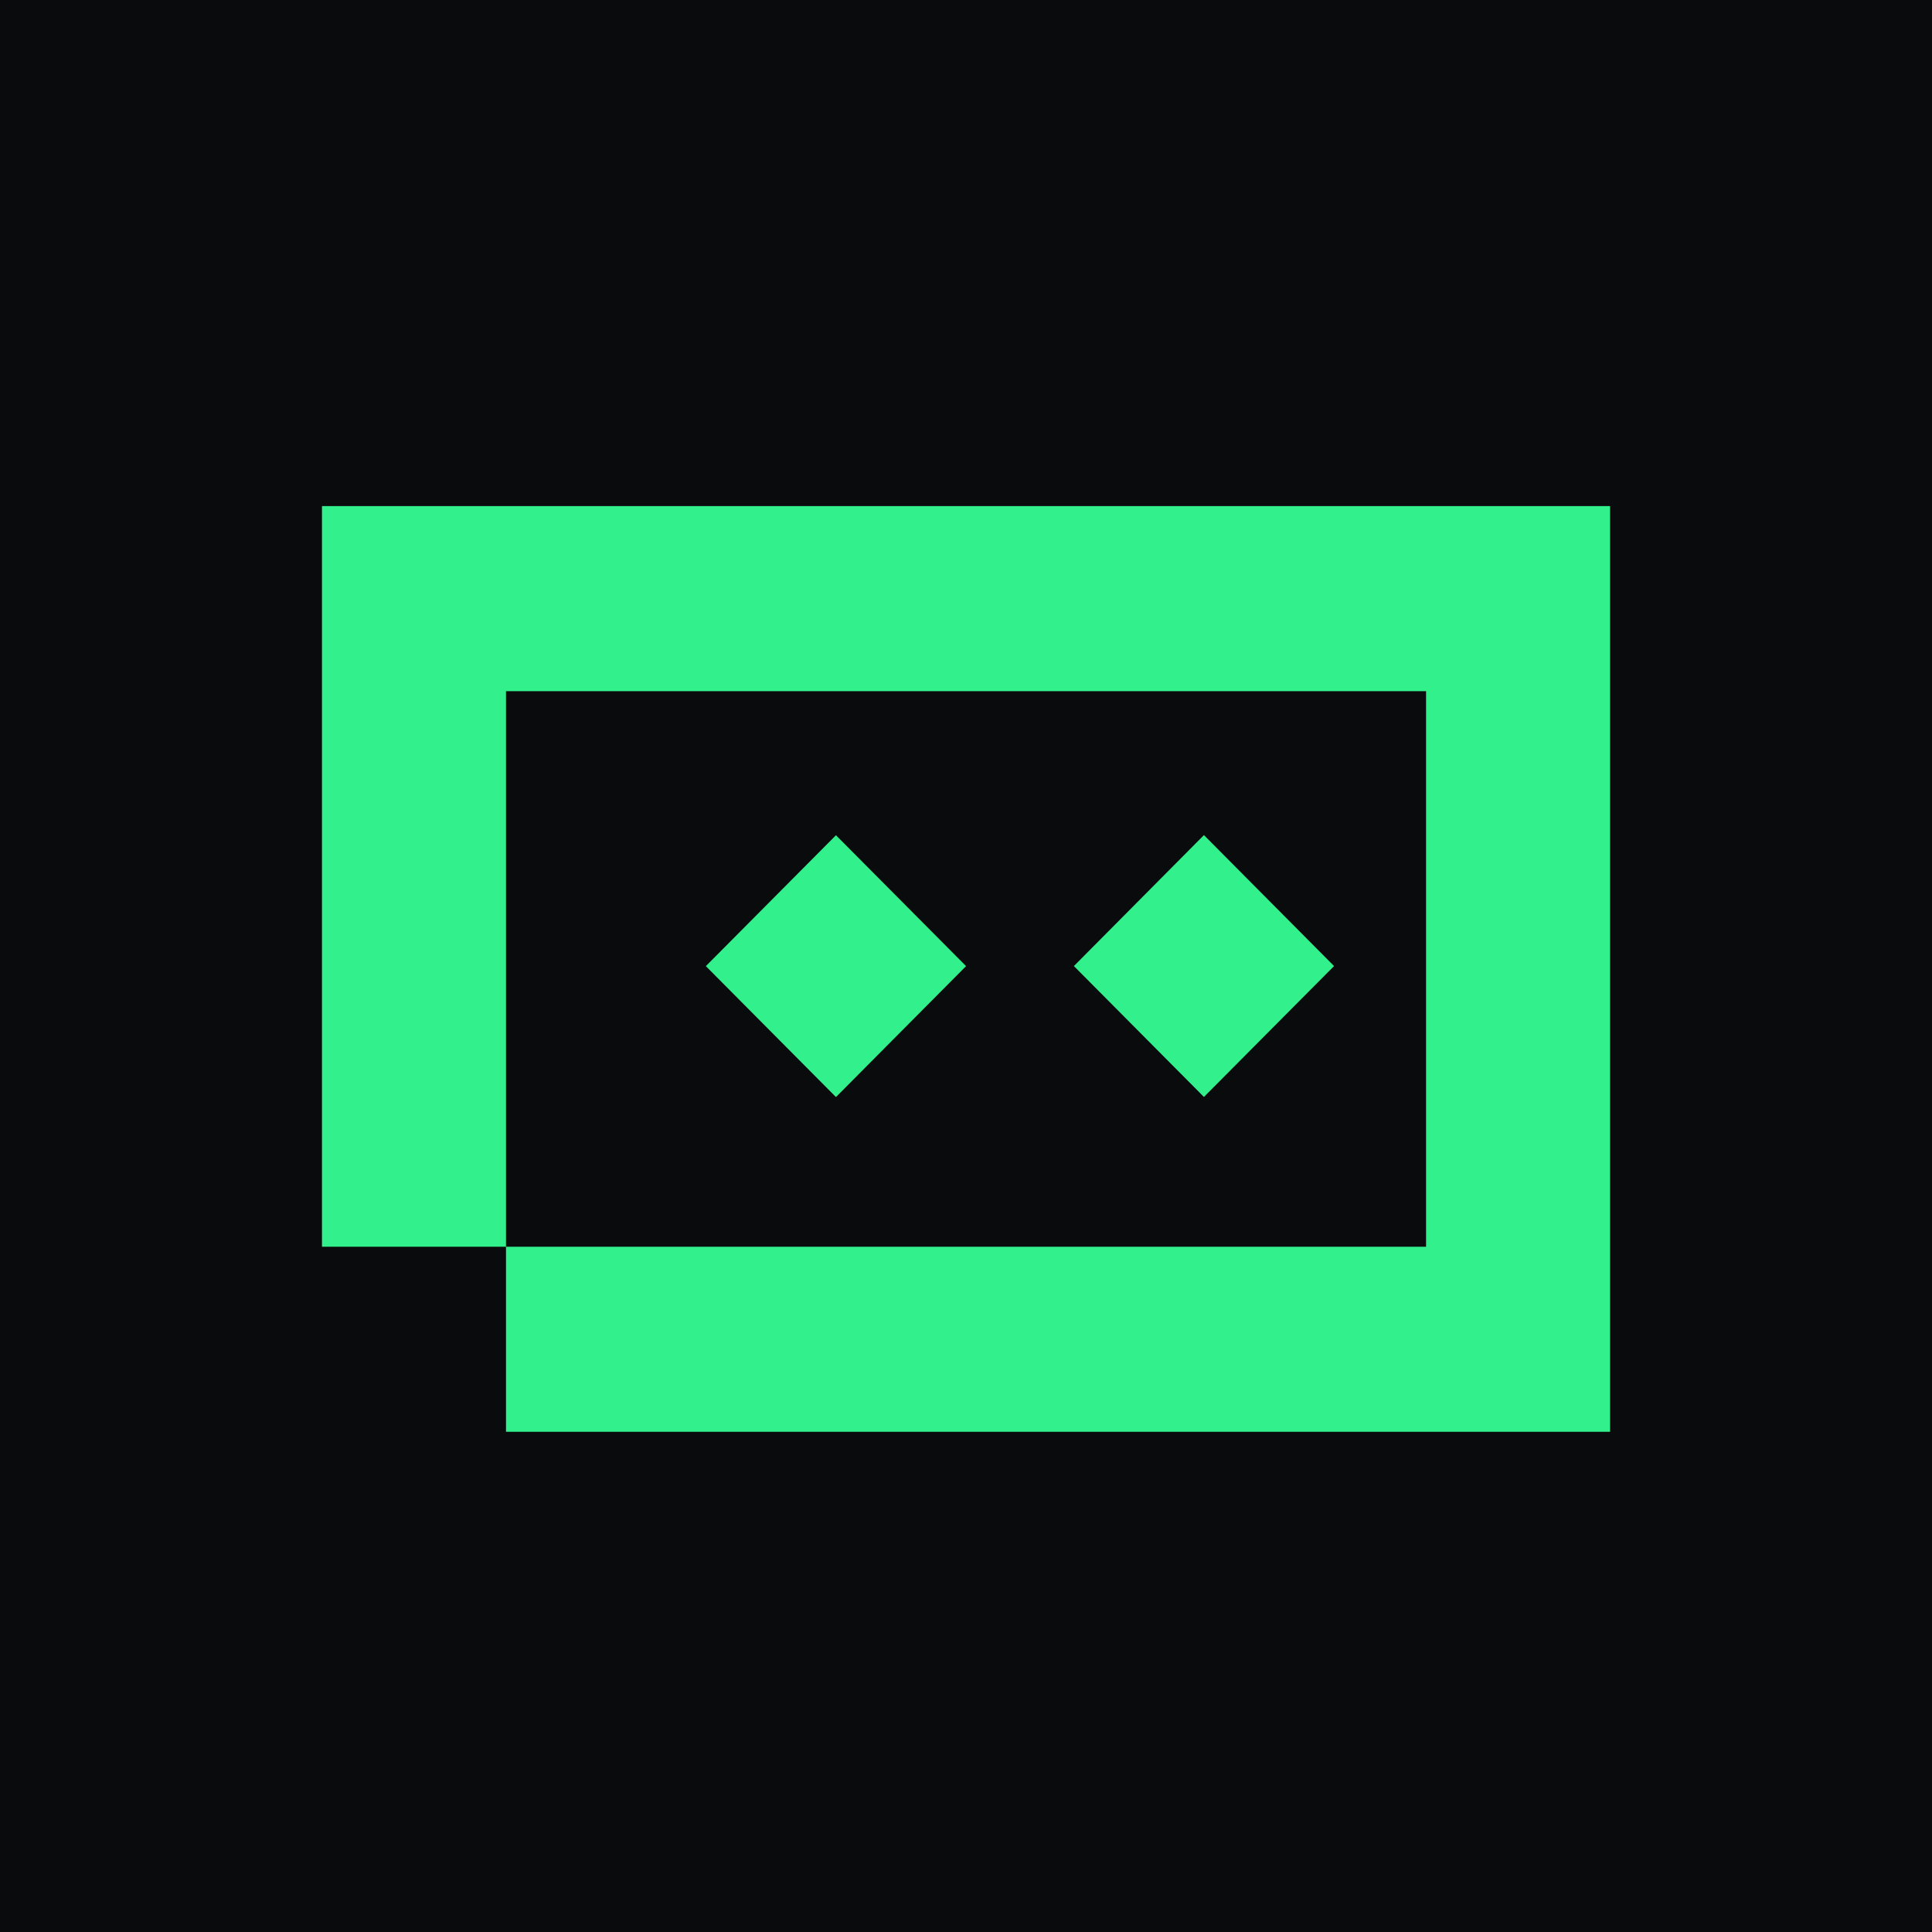
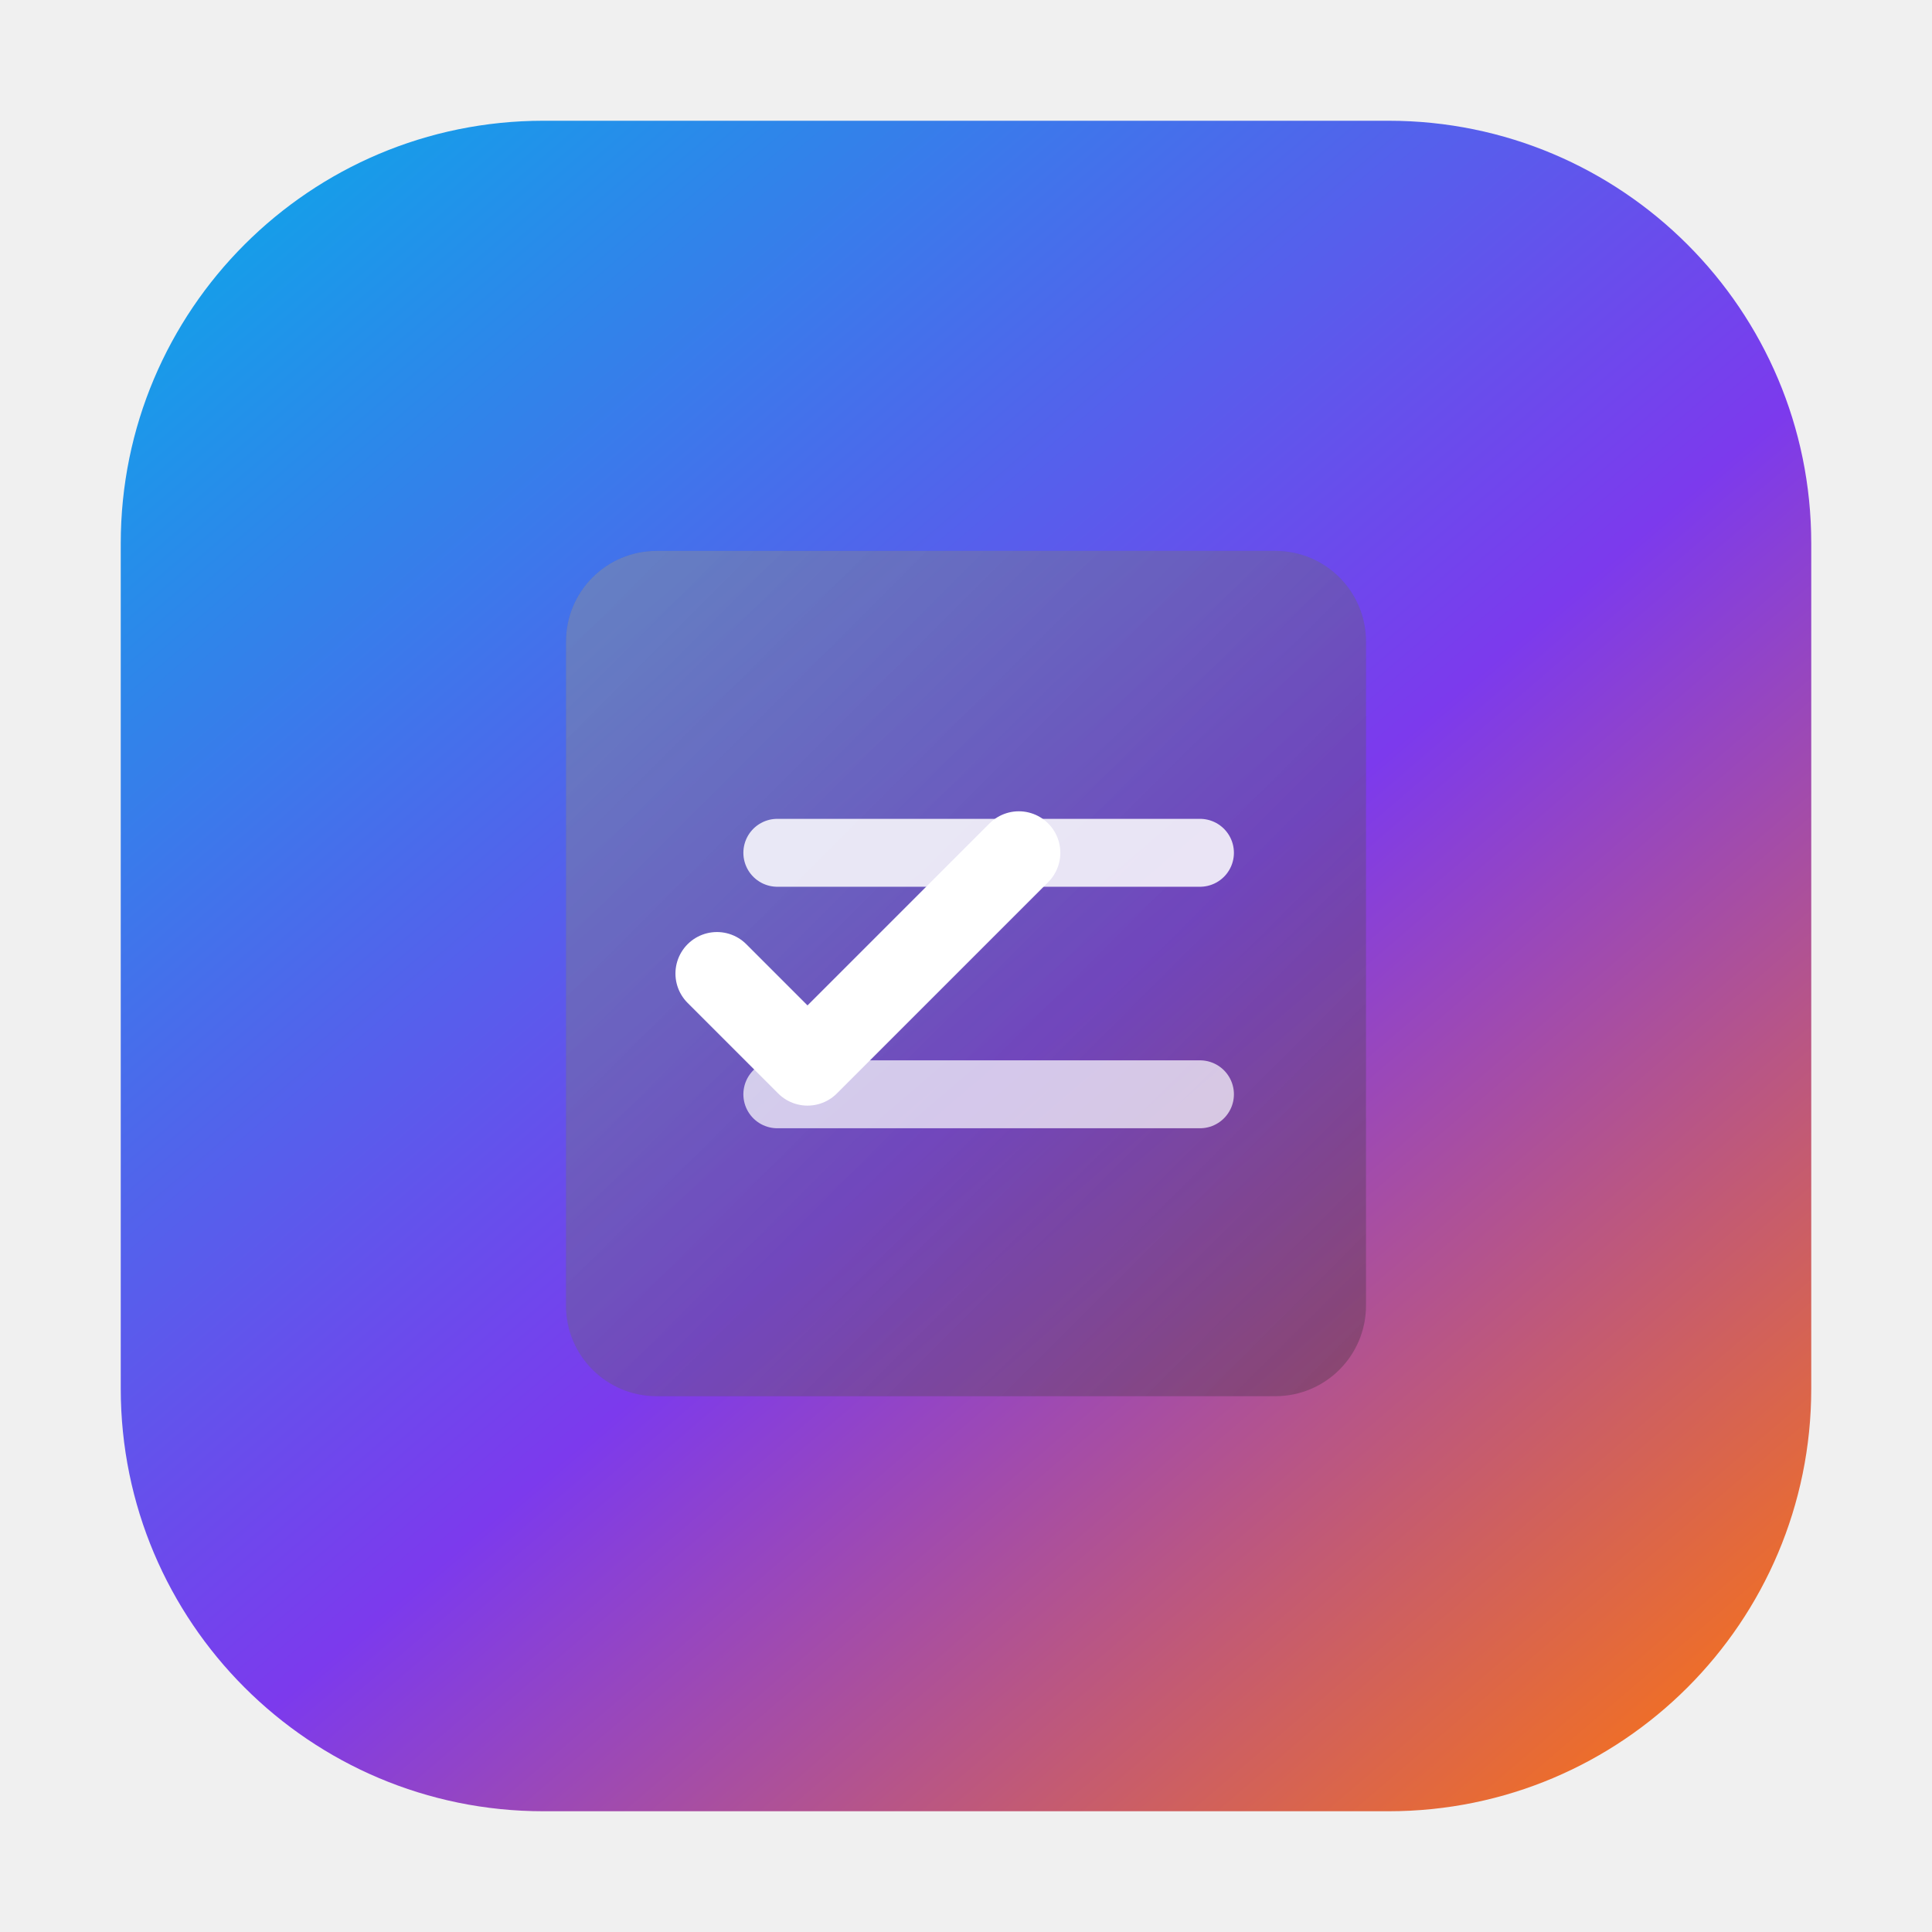
- <svg xmlns="http://www.w3.org/2000/svg" width="32" height="32" viewBox="0 0 32 32" fill="none">
-   <rect width="32" height="32" fill="#0A0B0D" />
-   <path d="M26.668 23.715H8.381V20.65H5.333V8.382H26.668V23.715ZM8.381 20.65H23.62V11.448H8.381V20.65ZM16.001 16.002L13.846 18.171L11.691 16.002L13.846 13.834L16.001 16.002ZM22.096 16.001L19.941 18.169L17.787 16.001L19.941 13.832L22.096 16.001Z" fill="#32F08C" />
+ <svg xmlns="http://www.w3.org/2000/svg" width="512" height="512" viewBox="0 0 512 512" fill="none">
+   <defs>
+     <linearGradient id="bg" x1="64" y1="32" x2="448" y2="480" gradientUnits="userSpaceOnUse">
+       <stop stop-color="#0EA5E9" />
+       <stop offset="0.55" stop-color="#7C3AED" />
+       <stop offset="1" stop-color="#F97316" />
+     </linearGradient>
+     <linearGradient id="shine" x1="120" y1="120" x2="392" y2="392" gradientUnits="userSpaceOnUse">
+       <stop stop-color="#FFFFFF" stop-opacity="0.28" />
+       <stop offset="1" stop-color="#FFFFFF" stop-opacity="0" />
+     </linearGradient>
+   </defs>
+   <rect x="32" y="32" width="448" height="448" rx="112" fill="url(#bg)" />
+   <path d="M150 170C150 156.745 160.745 146 174 146H338C351.255 146 362 156.745 362 170V346C362 359.255 351.255 370 338 370H174C160.745 370 150 359.255 150 346V170Z" fill="#0A0B0D" fill-opacity="0.26" />
+   <path d="M150 170C150 156.745 160.745 146 174 146H338C351.255 146 362 156.745 362 170V346C362 359.255 351.255 370 338 370H174C160.745 370 150 359.255 150 346V170Z" fill="url(#shine)" />
+   <path d="M206 226H318" stroke="white" stroke-opacity="0.85" stroke-width="18" stroke-linecap="round" />
+   <path d="M206 290H318" stroke="white" stroke-opacity="0.7" stroke-width="18" stroke-linecap="round" />
+   <path d="M190 258L214 282L270 226" stroke="white" stroke-width="22" stroke-linecap="round" stroke-linejoin="round" />
</svg>
